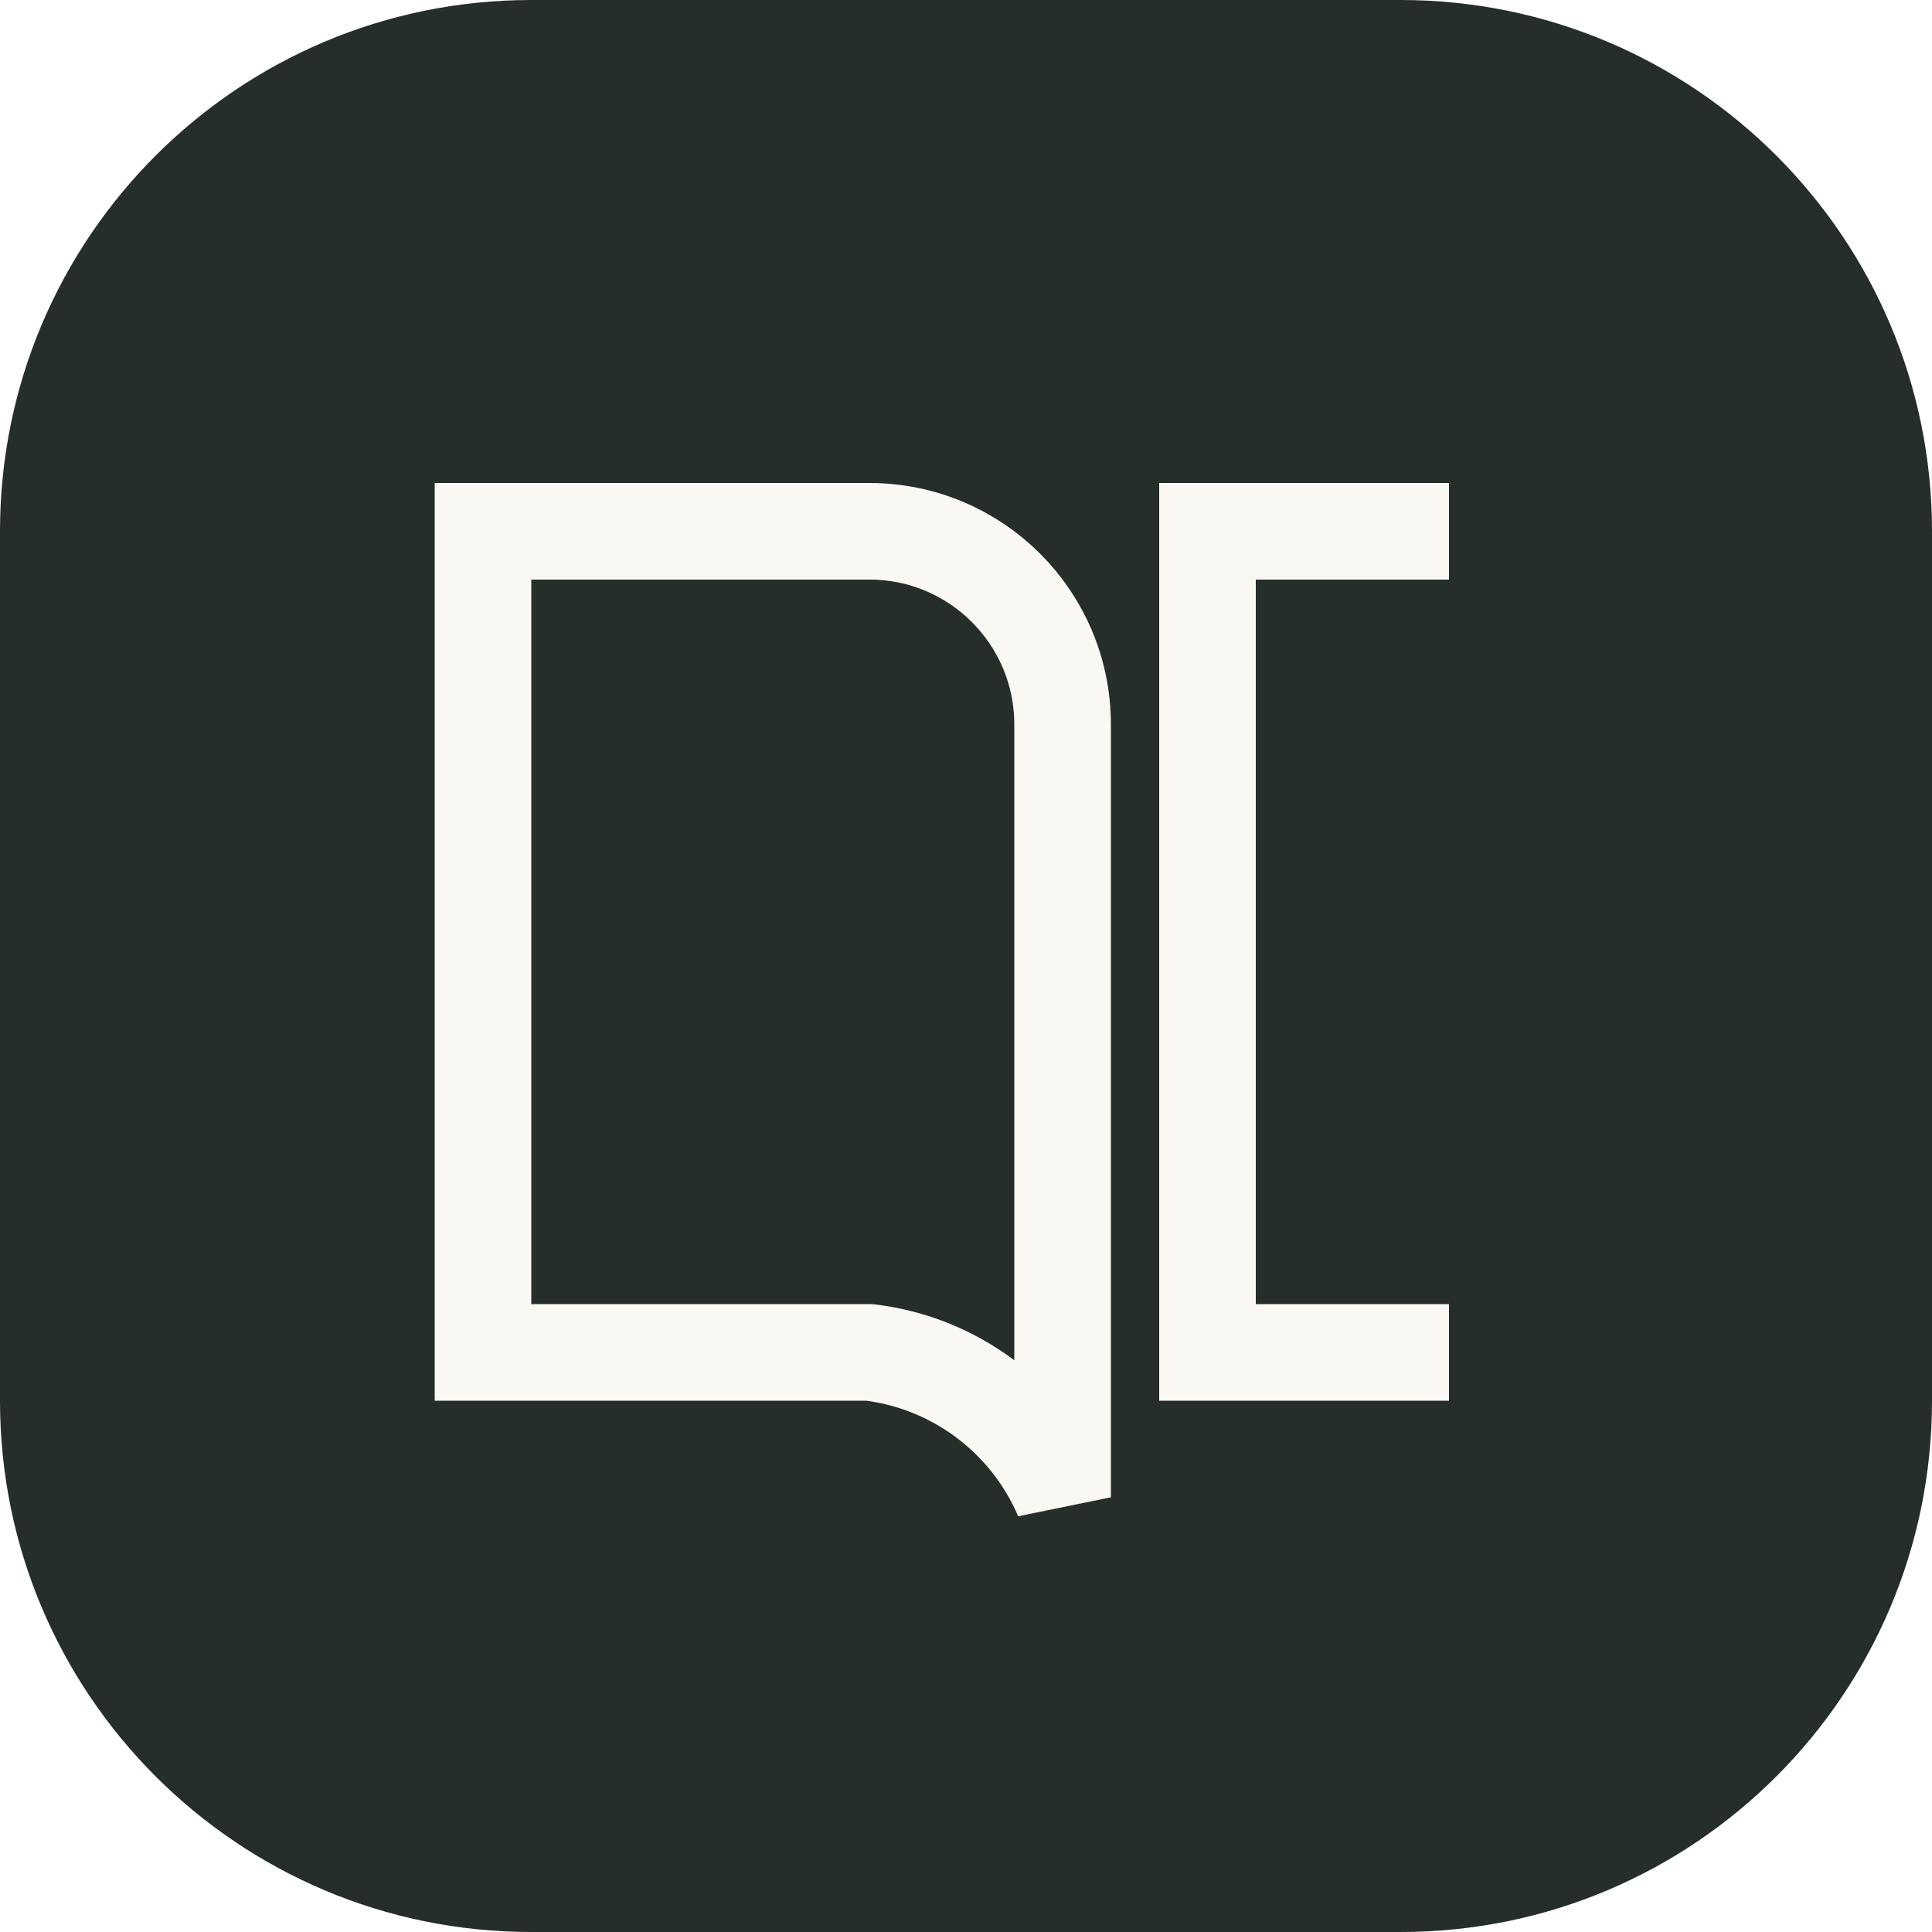
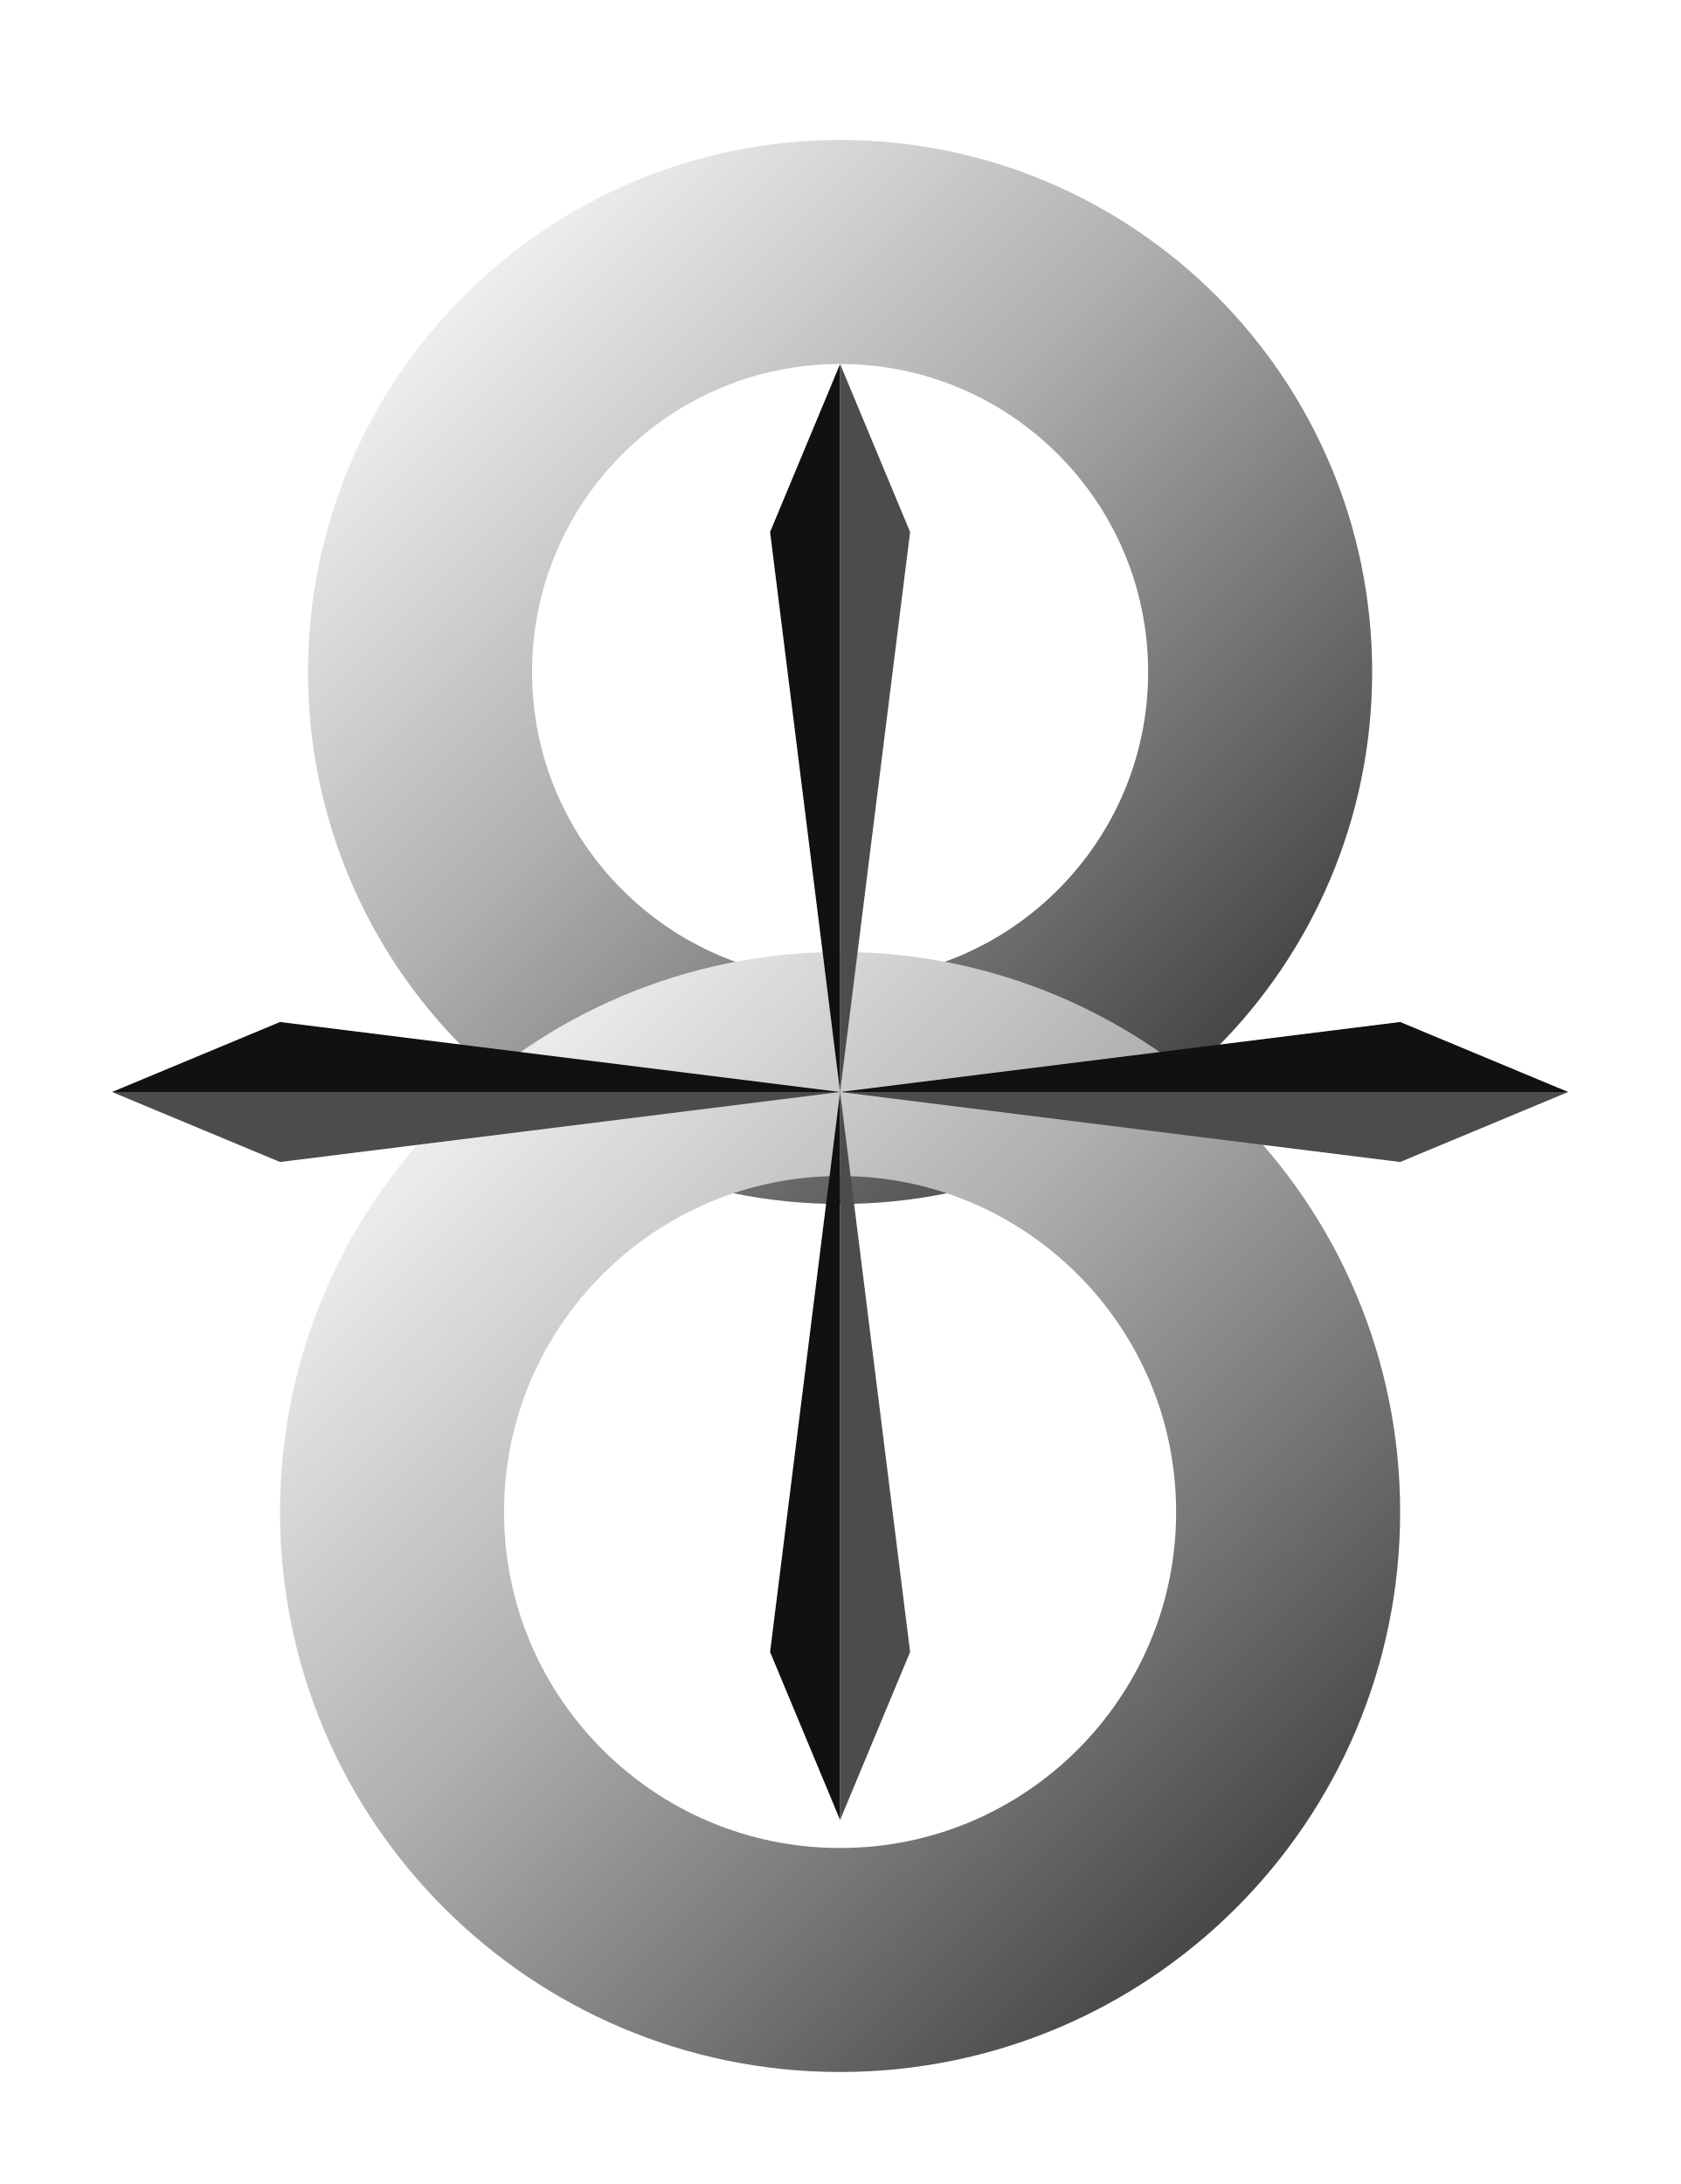
- <svg xmlns="http://www.w3.org/2000/svg" viewBox="0 0 40 40">
-   <rect width="40" height="40" rx="11" fill="#252e29" />
-   <path d="M10 11h8a4 4 0 0 1 4 4v16a5 5 0 0 0-4-3h-8zM30 11h-5v17h5" fill="none" stroke="#faf8f2" stroke-width="2" />
+ <svg xmlns="http://www.w3.org/2000/svg" viewBox="0 0 120 156">
+   <defs>
+     <linearGradient id="silver" x1="0%" y1="0%" x2="100%" y2="100%">
+       <stop offset="0%" stop-color="#f7f7f7" />
+       <stop offset="42%" stop-color="#b0b0b0" />
+       <stop offset="100%" stop-color="#3c3c3c" />
+     </linearGradient>
+   </defs>
+   <circle cx="60" cy="48" r="30" fill="none" stroke="url(#silver)" stroke-width="16" />
+   <circle cx="60" cy="108" r="32" fill="none" stroke="url(#silver)" stroke-width="16" />
+   <g transform="translate(60 78)">
+     <polygon points="0,0 -5,-40 0,-52" fill="#111" />
+     <polygon points="0,0 5,-40 0,-52" fill="#4c4c4c" />
+     <polygon points="0,0 -5,40 0,52" fill="#111" />
+     <polygon points="0,0 5,40 0,52" fill="#4c4c4c" />
+     <polygon points="0,0 -40,-5 -52,0" fill="#111" />
+     <polygon points="0,0 -40,5 -52,0" fill="#4c4c4c" />
+     <polygon points="0,0 40,-5 52,0" fill="#111" />
+     <polygon points="0,0 40,5 52,0" fill="#4c4c4c" />
+   </g>
</svg>
